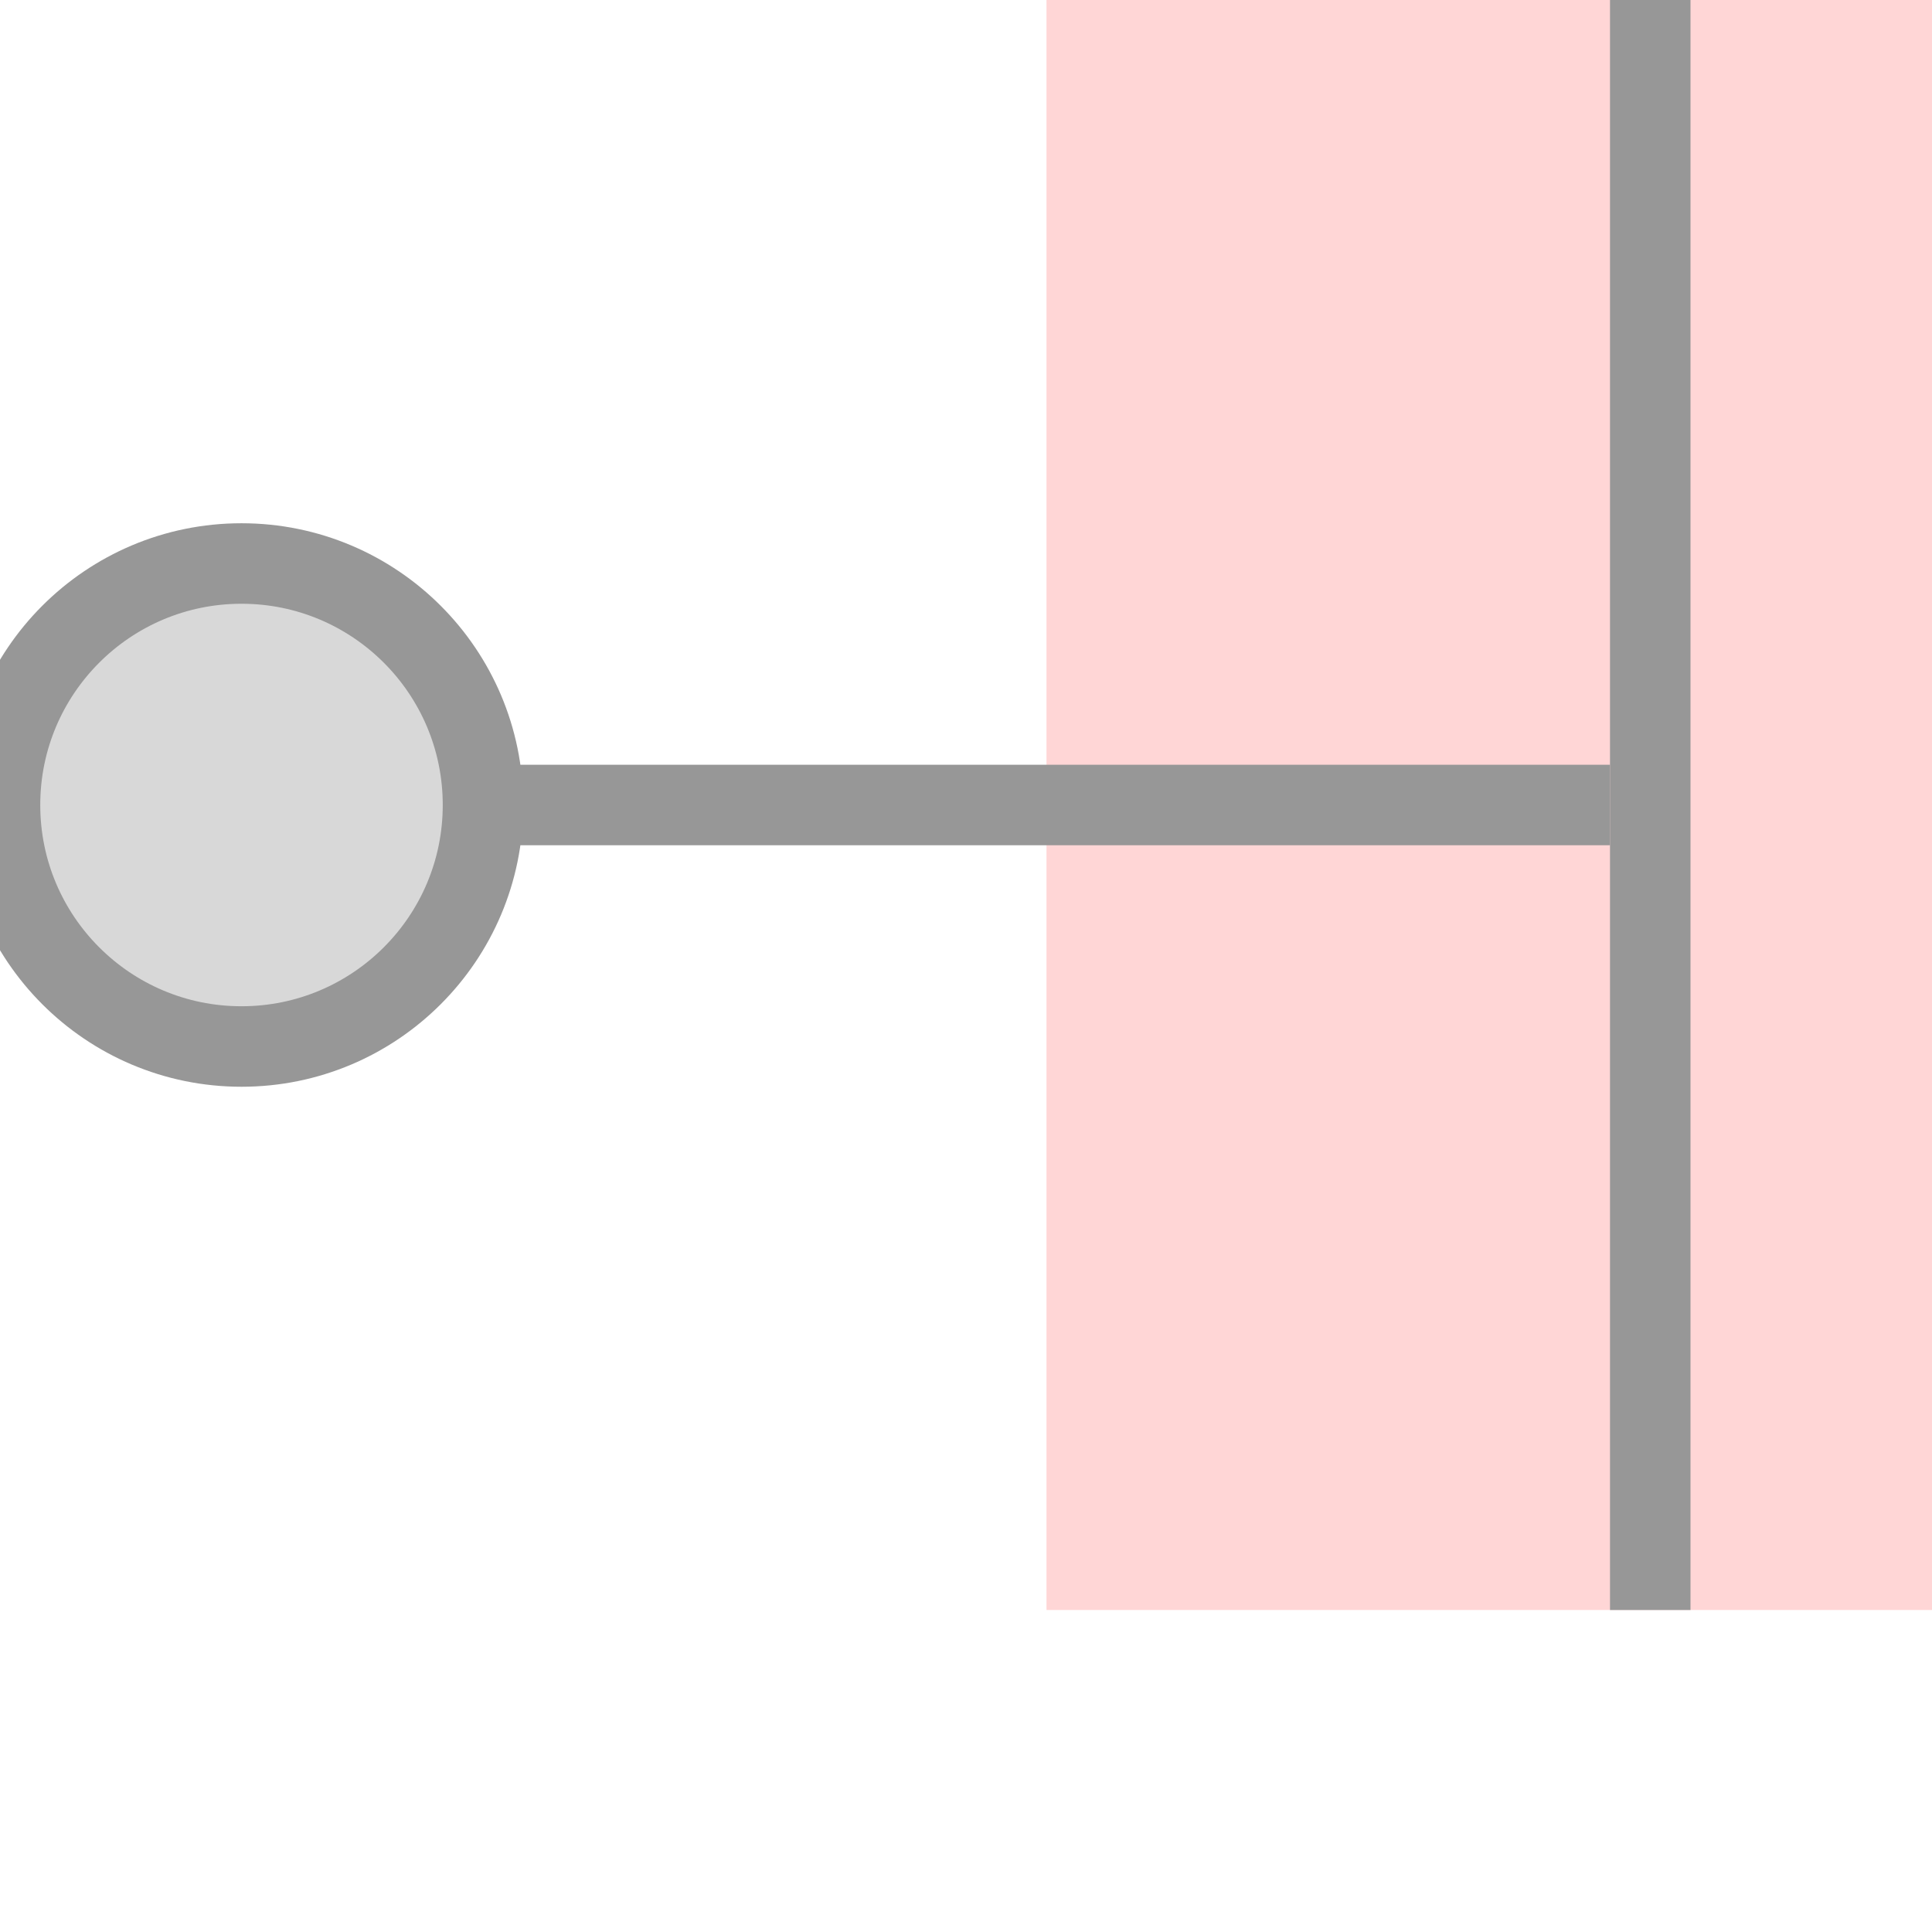
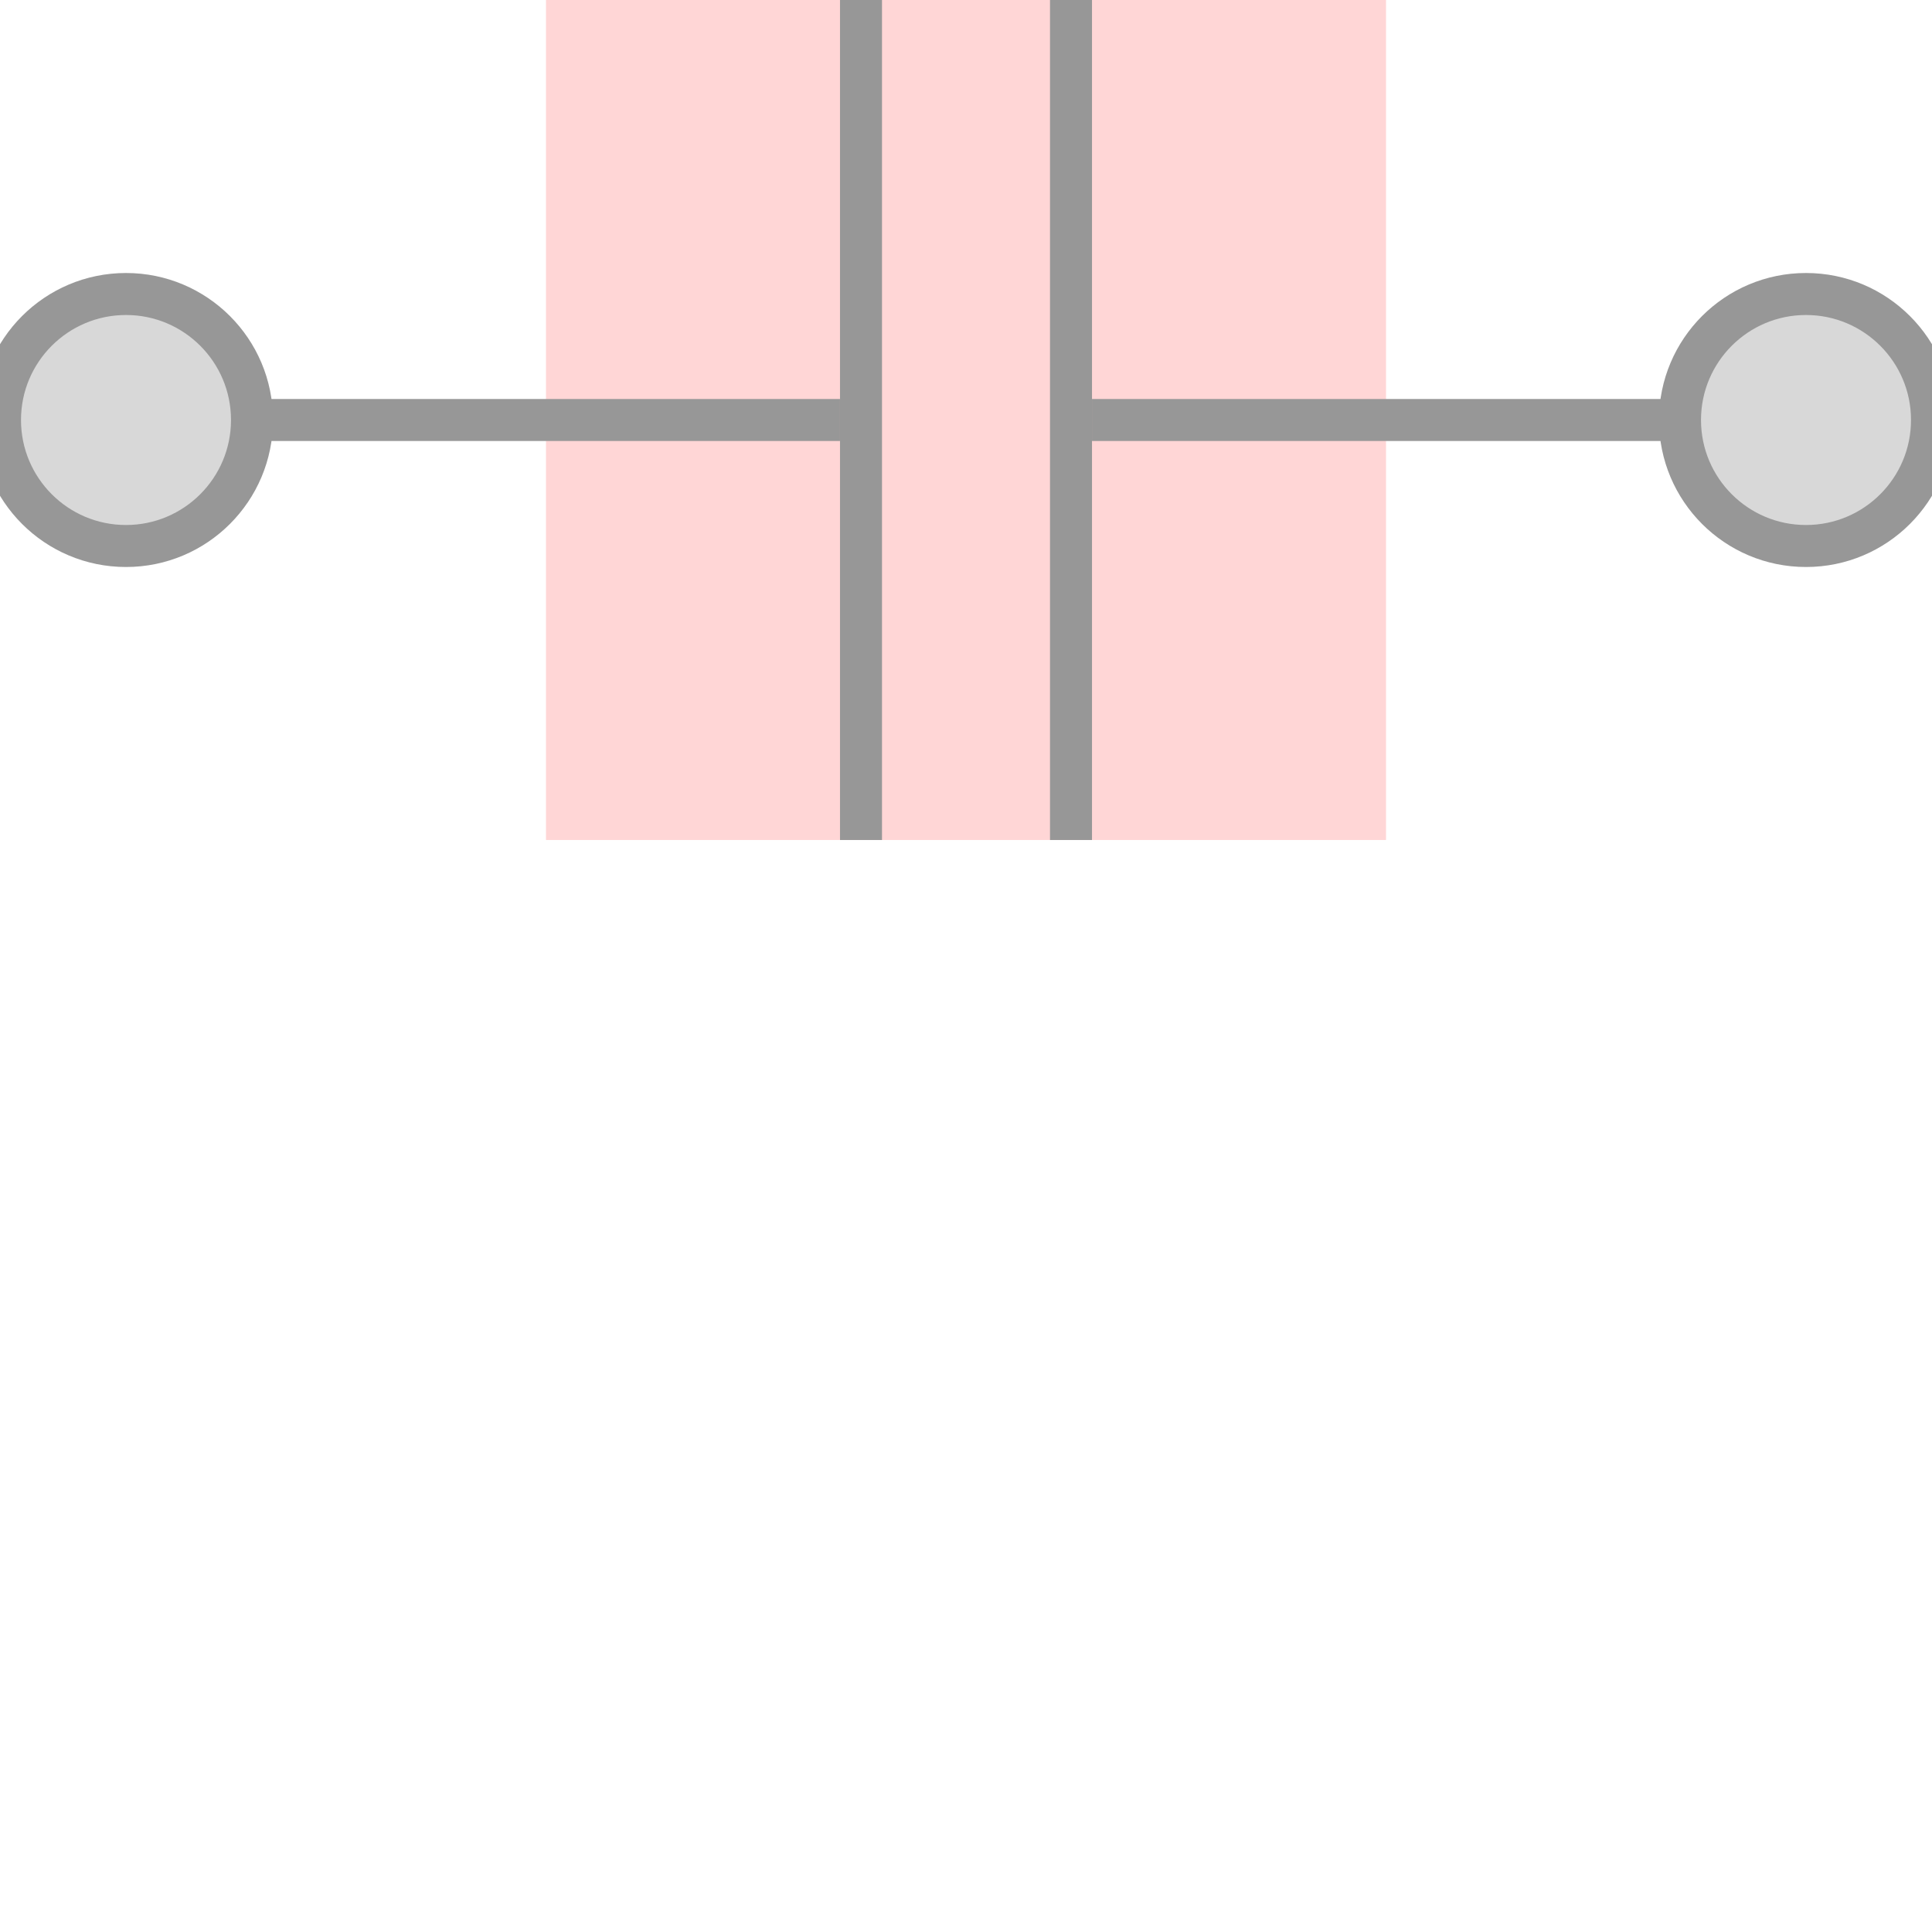
- <svg xmlns="http://www.w3.org/2000/svg" role="img" viewBox="0 0 24 24">
+ <svg xmlns="http://www.w3.org/2000/svg" role="img" viewBox="0 0 46 46">
  <g id="capacitor" transform="translate(0, 0)">
    <rect id="Rectangle" fill-opacity="0.163" fill="#FF0000" x="13" y="0" width="20" height="20" />
    <path d="" id="Path-2" stroke="#979797" />
    <path d="M3,10 L20,10 M26,10 L43,10" id="Path-3" stroke="#979797" />
    <circle id="Oval" stroke="#979797" fill="#D8D8D8" cx="3" cy="10" r="3" />
    <circle id="Oval-2" stroke="#979797" fill="#D8D8D8" cx="43" cy="10" r="3" />
    <path d="M20.5,0.5 L20.5,19.5" id="Line" stroke="#979797" stroke-linecap="square" />
    <path d="M25.5,0.5 L25.5,19.5" id="Line-Copy" stroke="#979797" stroke-linecap="square" />
  </g>
</svg>
